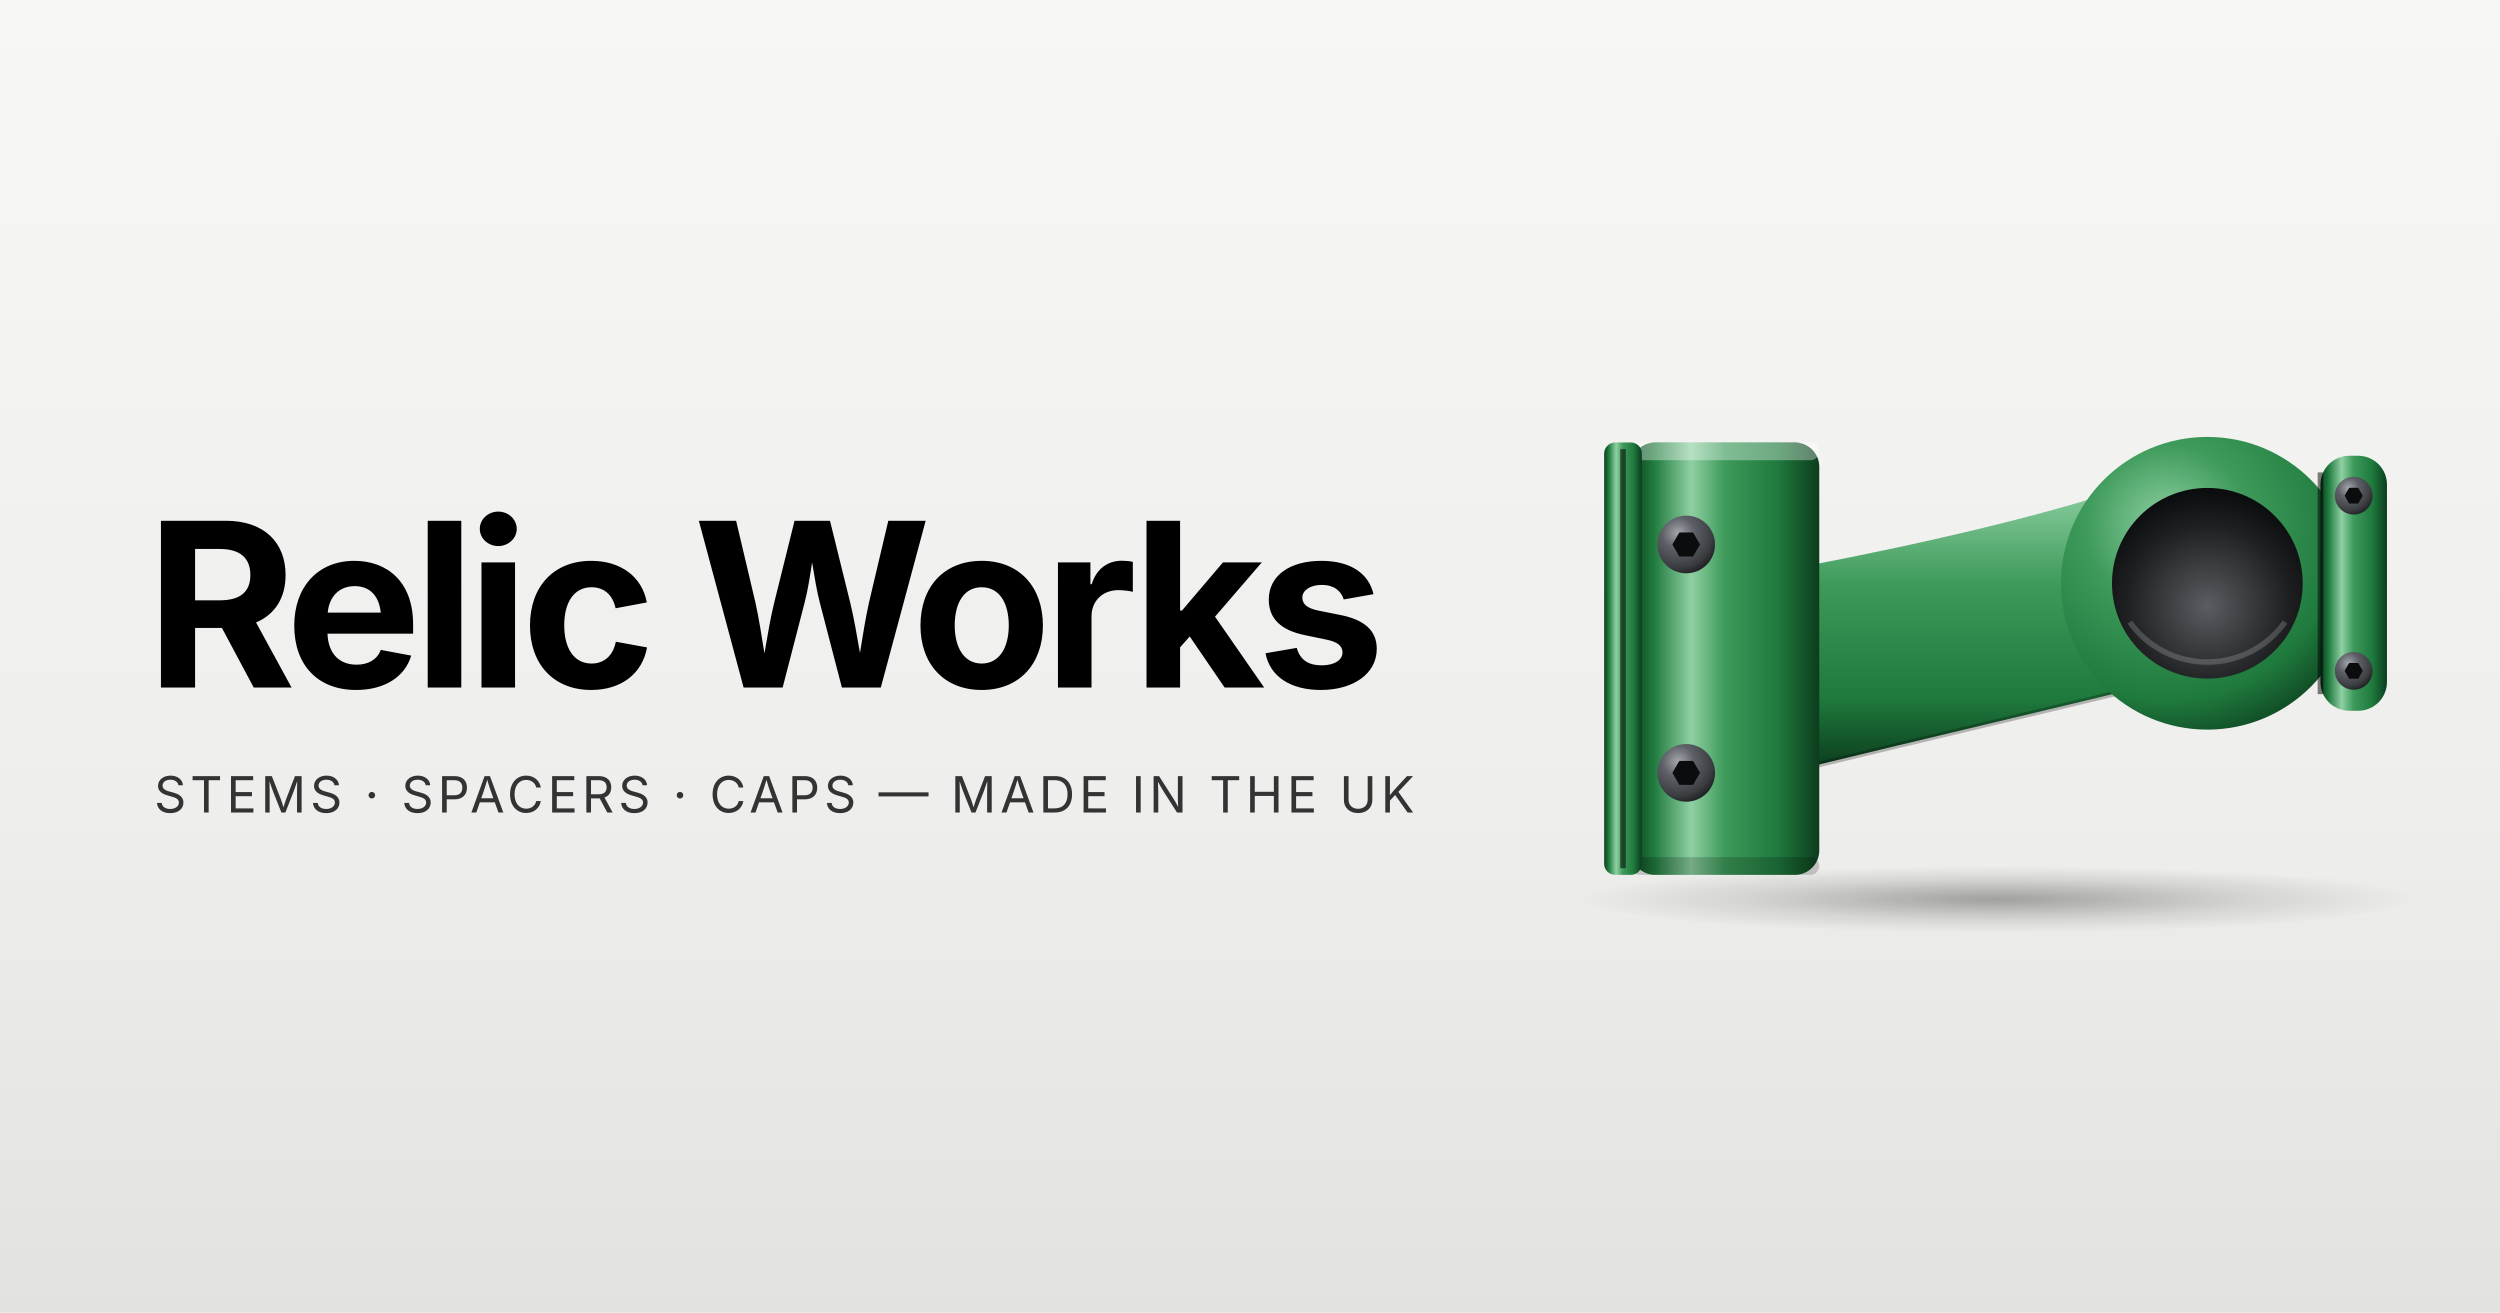
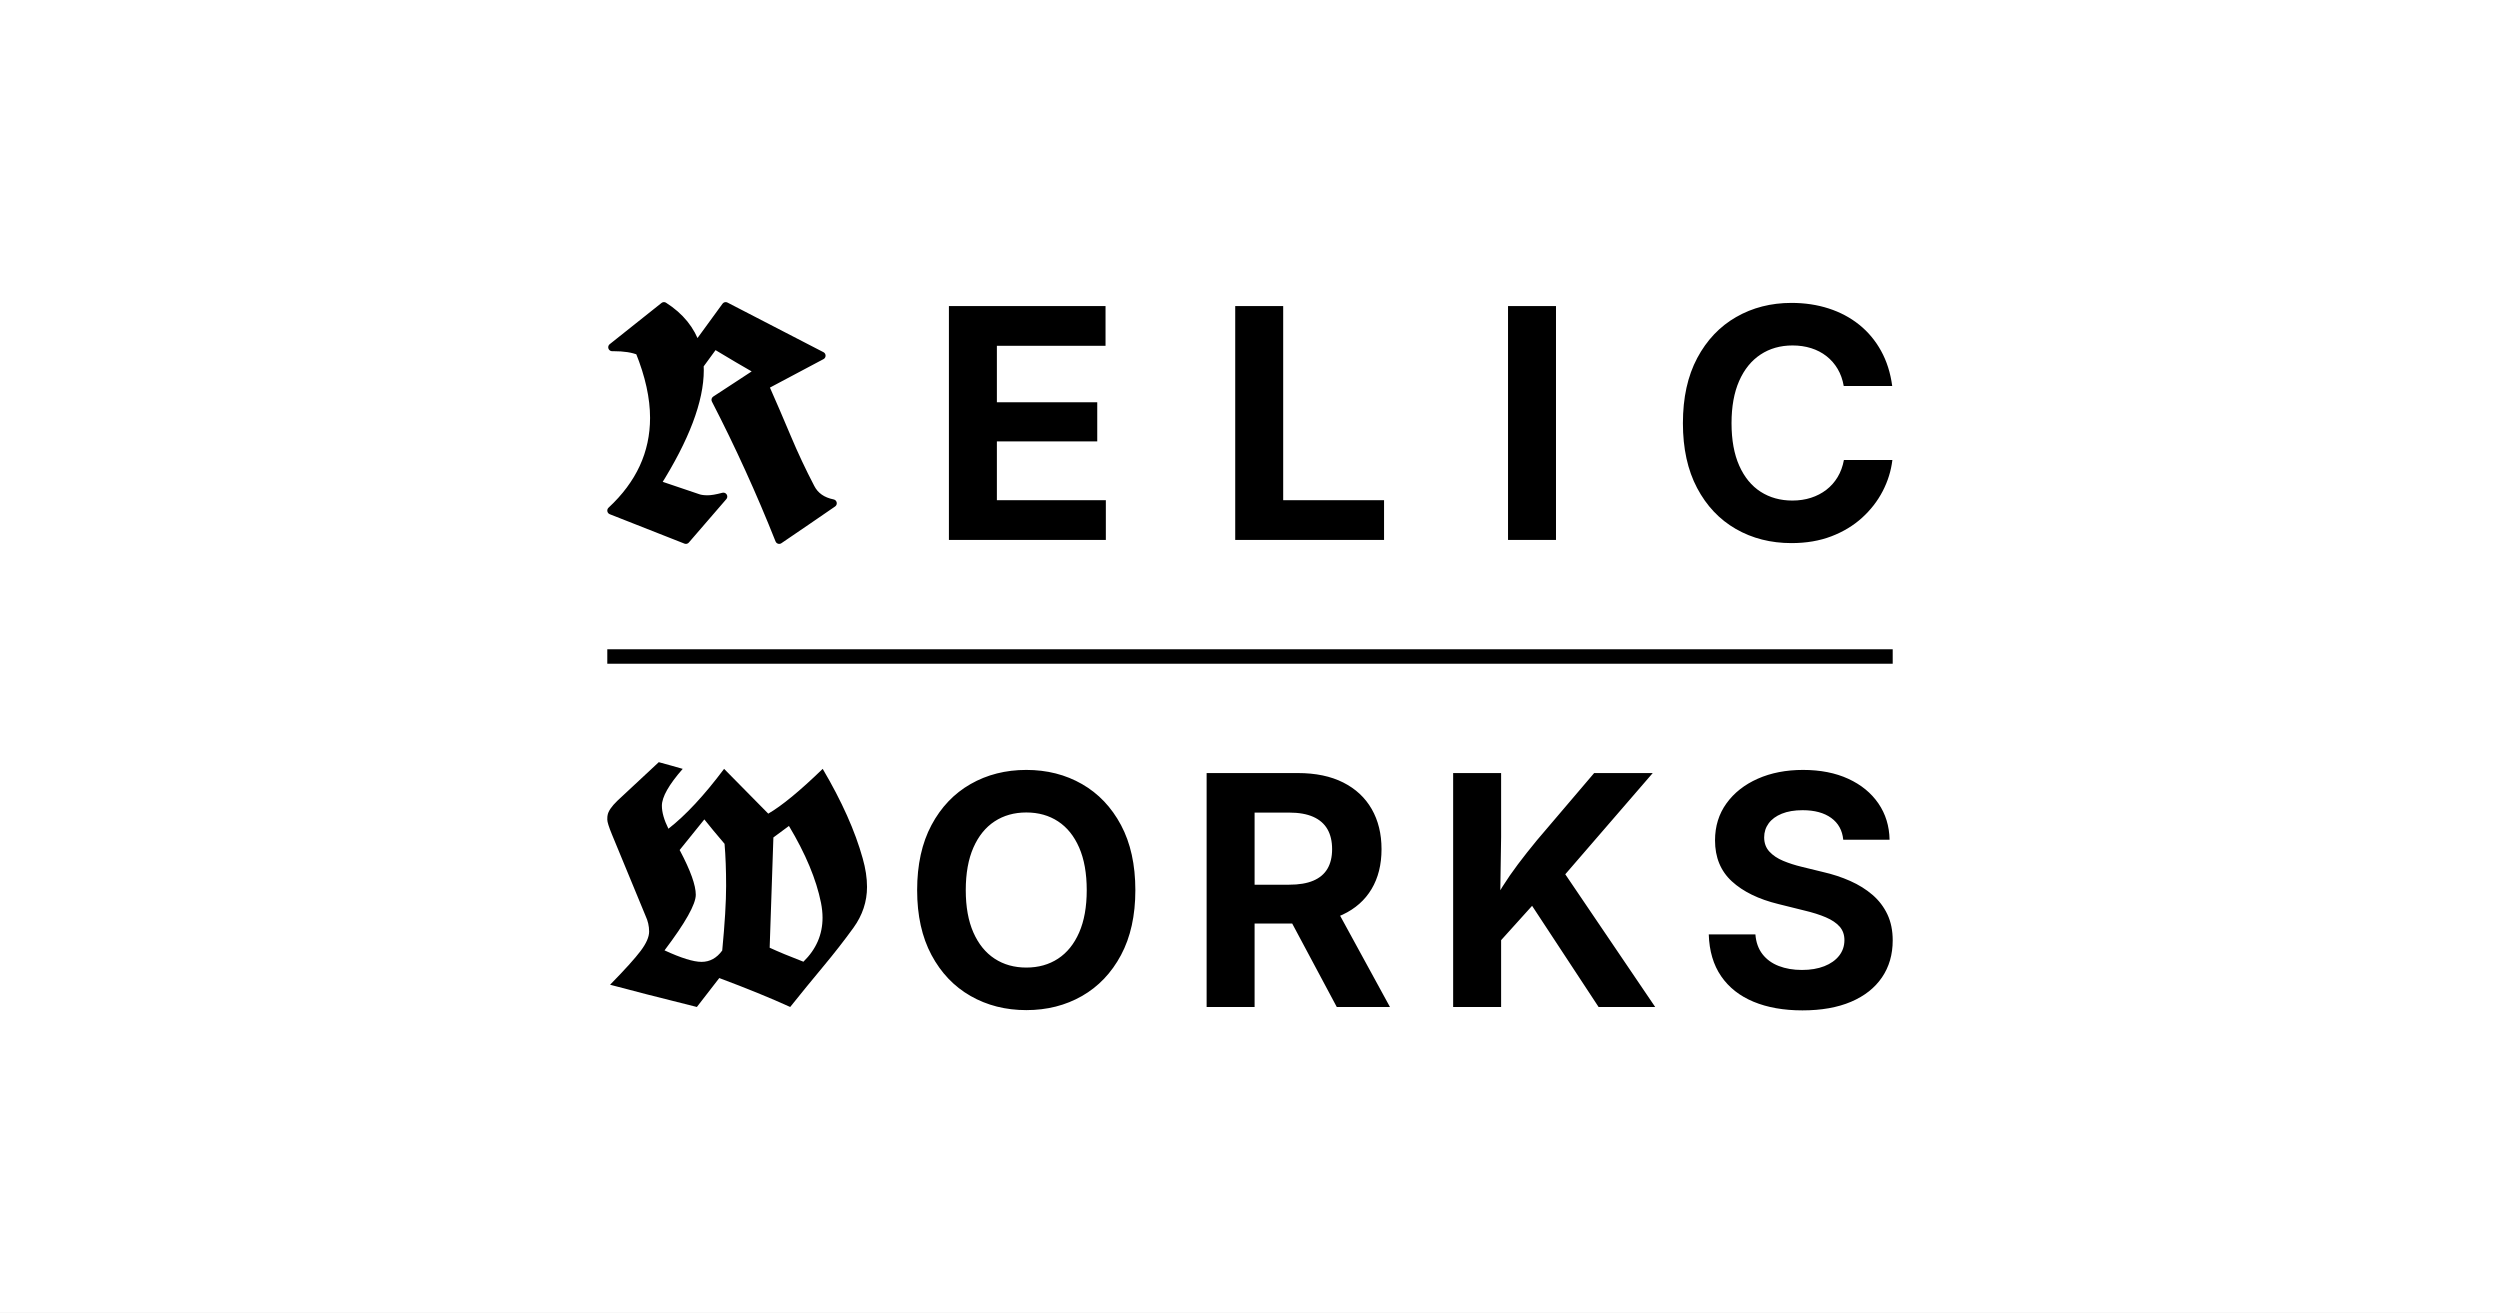
- <svg xmlns="http://www.w3.org/2000/svg" width="1200" height="630" viewBox="0 0 1200 630">
-   <defs>
-     <linearGradient id="cyl-raw" x1="0" x2="1" y1="0" y2="0">
-       <stop offset="0" stop-color="#45484c" />
-       <stop offset="0.12" stop-color="#7d8186" />
-       <stop offset="0.32" stop-color="#d4d7da" />
-       <stop offset="0.5" stop-color="#a9adb1" />
-       <stop offset="0.78" stop-color="#7d8186" />
-       <stop offset="1" stop-color="#45484c" />
-     </linearGradient>
-     <linearGradient id="flat-raw" x1="0" x2="0" y1="0" y2="1">
-       <stop offset="0" stop-color="#d4d7da" />
-       <stop offset="0.35" stop-color="#a9adb1" />
-       <stop offset="0.75" stop-color="#7d8186" />
-       <stop offset="1" stop-color="#45484c" />
-     </linearGradient>
-     <linearGradient id="top-raw" x1="0" x2="1" y1="0" y2="1">
-       <stop offset="0" stop-color="#d4d7da" />
-       <stop offset="0.5" stop-color="#a9adb1" />
-       <stop offset="1" stop-color="#7d8186" />
-     </linearGradient>
-     <radialGradient id="rad-raw" cx="0.36" cy="0.3" r="0.8">
-       <stop offset="0" stop-color="#d4d7da" />
-       <stop offset="0.35" stop-color="#a9adb1" />
-       <stop offset="0.75" stop-color="#7d8186" />
-       <stop offset="1" stop-color="#45484c" />
-     </radialGradient>
-     <linearGradient id="cyl-brushed" x1="0" x2="1" y1="0" y2="0">
-       <stop offset="0" stop-color="#7b7f84" />
-       <stop offset="0.12" stop-color="#aeb2b6" />
-       <stop offset="0.32" stop-color="#eceef0" />
-       <stop offset="0.5" stop-color="#cfd2d5" />
-       <stop offset="0.78" stop-color="#aeb2b6" />
-       <stop offset="1" stop-color="#7b7f84" />
-     </linearGradient>
-     <linearGradient id="flat-brushed" x1="0" x2="0" y1="0" y2="1">
-       <stop offset="0" stop-color="#eceef0" />
-       <stop offset="0.35" stop-color="#cfd2d5" />
-       <stop offset="0.75" stop-color="#aeb2b6" />
-       <stop offset="1" stop-color="#7b7f84" />
-     </linearGradient>
-     <linearGradient id="top-brushed" x1="0" x2="1" y1="0" y2="1">
-       <stop offset="0" stop-color="#eceef0" />
-       <stop offset="0.5" stop-color="#cfd2d5" />
-       <stop offset="1" stop-color="#aeb2b6" />
-     </linearGradient>
-     <radialGradient id="rad-brushed" cx="0.36" cy="0.3" r="0.8">
-       <stop offset="0" stop-color="#eceef0" />
-       <stop offset="0.35" stop-color="#cfd2d5" />
-       <stop offset="0.75" stop-color="#aeb2b6" />
-       <stop offset="1" stop-color="#7b7f84" />
-     </radialGradient>
-     <linearGradient id="cyl-polished" x1="0" x2="1" y1="0" y2="0">
-       <stop offset="0" stop-color="#2e3238" />
-       <stop offset="0.16" stop-color="#8a9097" />
-       <stop offset="0.3" stop-color="#ffffff" />
-       <stop offset="0.42" stop-color="#2e3238" />
-       <stop offset="0.78" stop-color="#8a9097" />
-       <stop offset="1" stop-color="#2e3238" />
-     </linearGradient>
-     <linearGradient id="flat-polished" x1="0" x2="0" y1="0" y2="1">
-       <stop offset="0" stop-color="#ffffff" />
-       <stop offset="0.35" stop-color="#c9ced3" />
-       <stop offset="0.55" stop-color="#8a9097" />
-       <stop offset="1" stop-color="#2e3238" />
-     </linearGradient>
-     <linearGradient id="top-polished" x1="0" x2="1" y1="0" y2="1">
-       <stop offset="0" stop-color="#ffffff" />
-       <stop offset="0.5" stop-color="#c9ced3" />
-       <stop offset="1" stop-color="#8a9097" />
-     </linearGradient>
-     <radialGradient id="rad-polished" cx="0.36" cy="0.3" r="0.8">
-       <stop offset="0" stop-color="#ffffff" />
-       <stop offset="0.35" stop-color="#c9ced3" />
-       <stop offset="0.75" stop-color="#8a9097" />
-       <stop offset="1" stop-color="#2e3238" />
-     </radialGradient>
-     <linearGradient id="cyl-ti" x1="0" x2="1" y1="0" y2="0">
-       <stop offset="0" stop-color="#4a453e" />
-       <stop offset="0.12" stop-color="#857d71" />
-       <stop offset="0.32" stop-color="#d6cfc3" />
-       <stop offset="0.5" stop-color="#aaa194" />
-       <stop offset="0.78" stop-color="#857d71" />
-       <stop offset="1" stop-color="#4a453e" />
-     </linearGradient>
-     <linearGradient id="flat-ti" x1="0" x2="0" y1="0" y2="1">
-       <stop offset="0" stop-color="#d6cfc3" />
-       <stop offset="0.35" stop-color="#aaa194" />
-       <stop offset="0.75" stop-color="#857d71" />
-       <stop offset="1" stop-color="#4a453e" />
-     </linearGradient>
-     <linearGradient id="top-ti" x1="0" x2="1" y1="0" y2="1">
-       <stop offset="0" stop-color="#d6cfc3" />
-       <stop offset="0.5" stop-color="#aaa194" />
-       <stop offset="1" stop-color="#857d71" />
-     </linearGradient>
-     <radialGradient id="rad-ti" cx="0.36" cy="0.3" r="0.8">
-       <stop offset="0" stop-color="#d6cfc3" />
-       <stop offset="0.35" stop-color="#aaa194" />
-       <stop offset="0.75" stop-color="#857d71" />
-       <stop offset="1" stop-color="#4a453e" />
-     </radialGradient>
-     <linearGradient id="cyl-green" x1="0" x2="1" y1="0" y2="0">
-       <stop offset="0" stop-color="#0c3d1e" />
-       <stop offset="0.12" stop-color="#1f7a3d" />
-       <stop offset="0.32" stop-color="#8fd0a3" />
-       <stop offset="0.5" stop-color="#3d9a5a" />
-       <stop offset="0.78" stop-color="#1f7a3d" />
-       <stop offset="1" stop-color="#0c3d1e" />
-     </linearGradient>
-     <linearGradient id="flat-green" x1="0" x2="0" y1="0" y2="1">
-       <stop offset="0" stop-color="#8fd0a3" />
-       <stop offset="0.35" stop-color="#3d9a5a" />
-       <stop offset="0.75" stop-color="#1f7a3d" />
-       <stop offset="1" stop-color="#0c3d1e" />
-     </linearGradient>
-     <linearGradient id="top-green" x1="0" x2="1" y1="0" y2="1">
-       <stop offset="0" stop-color="#8fd0a3" />
-       <stop offset="0.5" stop-color="#3d9a5a" />
-       <stop offset="1" stop-color="#1f7a3d" />
-     </linearGradient>
-     <radialGradient id="rad-green" cx="0.36" cy="0.3" r="0.8">
-       <stop offset="0" stop-color="#8fd0a3" />
-       <stop offset="0.35" stop-color="#3d9a5a" />
-       <stop offset="0.75" stop-color="#1f7a3d" />
-       <stop offset="1" stop-color="#0c3d1e" />
-     </radialGradient>
-     <linearGradient id="cyl-red" x1="0" x2="1" y1="0" y2="0">
-       <stop offset="0" stop-color="#5c0f13" />
-       <stop offset="0.12" stop-color="#b3262d" />
-       <stop offset="0.32" stop-color="#f0a0a3" />
-       <stop offset="0.5" stop-color="#cf4a50" />
-       <stop offset="0.78" stop-color="#b3262d" />
-       <stop offset="1" stop-color="#5c0f13" />
-     </linearGradient>
-     <linearGradient id="flat-red" x1="0" x2="0" y1="0" y2="1">
-       <stop offset="0" stop-color="#f0a0a3" />
-       <stop offset="0.35" stop-color="#cf4a50" />
-       <stop offset="0.75" stop-color="#b3262d" />
-       <stop offset="1" stop-color="#5c0f13" />
-     </linearGradient>
-     <linearGradient id="top-red" x1="0" x2="1" y1="0" y2="1">
-       <stop offset="0" stop-color="#f0a0a3" />
-       <stop offset="0.5" stop-color="#cf4a50" />
-       <stop offset="1" stop-color="#b3262d" />
-     </linearGradient>
-     <radialGradient id="rad-red" cx="0.36" cy="0.3" r="0.8">
-       <stop offset="0" stop-color="#f0a0a3" />
-       <stop offset="0.35" stop-color="#cf4a50" />
-       <stop offset="0.75" stop-color="#b3262d" />
-       <stop offset="1" stop-color="#5c0f13" />
-     </radialGradient>
-     <linearGradient id="cyl-black" x1="0" x2="1" y1="0" y2="0">
-       <stop offset="0" stop-color="#050506" />
-       <stop offset="0.12" stop-color="#1c1d20" />
-       <stop offset="0.32" stop-color="#8a8d92" />
-       <stop offset="0.5" stop-color="#34363a" />
-       <stop offset="0.78" stop-color="#1c1d20" />
-       <stop offset="1" stop-color="#050506" />
-     </linearGradient>
-     <linearGradient id="flat-black" x1="0" x2="0" y1="0" y2="1">
-       <stop offset="0" stop-color="#8a8d92" />
-       <stop offset="0.35" stop-color="#34363a" />
-       <stop offset="0.75" stop-color="#1c1d20" />
-       <stop offset="1" stop-color="#050506" />
-     </linearGradient>
-     <linearGradient id="top-black" x1="0" x2="1" y1="0" y2="1">
-       <stop offset="0" stop-color="#8a8d92" />
-       <stop offset="0.5" stop-color="#34363a" />
-       <stop offset="1" stop-color="#1c1d20" />
-     </linearGradient>
-     <radialGradient id="rad-black" cx="0.36" cy="0.3" r="0.8">
-       <stop offset="0" stop-color="#8a8d92" />
-       <stop offset="0.35" stop-color="#34363a" />
-       <stop offset="0.75" stop-color="#1c1d20" />
-       <stop offset="1" stop-color="#050506" />
-     </radialGradient>
-     <linearGradient id="cyl-bolt" x1="0" x2="1" y1="0" y2="0">
-       <stop offset="0" stop-color="#141517" />
-       <stop offset="0.12" stop-color="#3a3c40" />
-       <stop offset="0.32" stop-color="#a3a6ab" />
-       <stop offset="0.5" stop-color="#5d6066" />
-       <stop offset="0.78" stop-color="#3a3c40" />
-       <stop offset="1" stop-color="#141517" />
-     </linearGradient>
-     <linearGradient id="flat-bolt" x1="0" x2="0" y1="0" y2="1">
-       <stop offset="0" stop-color="#a3a6ab" />
-       <stop offset="0.35" stop-color="#5d6066" />
-       <stop offset="0.75" stop-color="#3a3c40" />
-       <stop offset="1" stop-color="#141517" />
-     </linearGradient>
-     <linearGradient id="top-bolt" x1="0" x2="1" y1="0" y2="1">
-       <stop offset="0" stop-color="#a3a6ab" />
-       <stop offset="0.5" stop-color="#5d6066" />
-       <stop offset="1" stop-color="#3a3c40" />
-     </linearGradient>
-     <radialGradient id="rad-bolt" cx="0.36" cy="0.3" r="0.8">
-       <stop offset="0" stop-color="#a3a6ab" />
-       <stop offset="0.35" stop-color="#5d6066" />
-       <stop offset="0.75" stop-color="#3a3c40" />
-       <stop offset="1" stop-color="#141517" />
-     </radialGradient>
-     <radialGradient id="bore" cx="0.5" cy="0.62" r="0.6">
-       <stop offset="0" stop-color="#5a5d61" />
-       <stop offset="0.7" stop-color="#1e2022" />
-       <stop offset="1" stop-color="#0c0d0e" />
-     </radialGradient>
-     <linearGradient id="hole" x1="0" x2="0" y1="0" y2="1">
-       <stop offset="0" stop-color="#0d0e0f" />
-       <stop offset="0.6" stop-color="#2a2c2f" />
-       <stop offset="1" stop-color="#6b6e72" />
-     </linearGradient>
-     <radialGradient id="shadow">
-       <stop offset="0" stop-color="#000" stop-opacity="0.32" />
-       <stop offset="0.6" stop-color="#000" stop-opacity="0.1" />
-       <stop offset="1" stop-color="#000" stop-opacity="0" />
-     </radialGradient>
-     <linearGradient id="studio" x1="0" x2="0" y1="0" y2="1">
-       <stop offset="0" stop-color="#f7f8f6" />
-       <stop offset="0.62" stop-color="#eeefec" />
-       <stop offset="1" stop-color="#e2e3df" />
-     </linearGradient>
-     <linearGradient id="bench" x1="0" x2="0" y1="0" y2="1">
-       <stop offset="0" stop-color="#d8d2c8" />
-       <stop offset="0.04" stop-color="#cfc8bc" />
-       <stop offset="1" stop-color="#b9b1a4" />
-     </linearGradient>
-   </defs>
-   <rect width="1200" height="630" fill="url(#studio)" />
-   <text x="70" y="330" font-family="Inter, Helvetica Neue, Helvetica, Arial, sans-serif" font-weight="700" font-size="110" letter-spacing="-4" fill="#000">Relic Works</text>
-   <text x="74" y="390" font-family="Inter, Helvetica Neue, Helvetica, Arial, sans-serif" font-size="24" letter-spacing="2" fill="#333">STEMS · SPACERS · CAPS — MADE IN THE UK</text>
-   <g transform="translate(649.7199 43.13725) scale(0.5322129) rotate(0 583 539)">
-     <ellipse cx="580" cy="730" rx="380" ry="30" fill="url(#shadow)" />
-     <path d="M405 430 C520 408 630 382 705 356 L738 532 C640 556 520 584 405 612 Z" fill="url(#flat-green)" />
-     <path d="M405 612 C520 584 640 556 738 532" stroke="#000" stroke-opacity="0.25" stroke-width="5" fill="none" />
-     <rect x="250" y="318" width="170" height="390" rx="22" fill="url(#cyl-green)" />
-     <rect x="250" y="318" width="170" height="16" rx="8" fill="#fff" opacity="0.35" />
-     <rect x="250" y="692" width="170" height="16" rx="8" fill="#000" opacity="0.18" />
-     <rect x="226" y="318" width="34" height="390" rx="10" fill="url(#cyl-green)" />
-     <line x1="243" y1="324" x2="243" y2="702" stroke="#000" stroke-opacity="0.55" stroke-width="5" />
-     <circle cx="300" cy="410" r="26" fill="url(#rad-bolt)" />
-     <polygon points="312.5,410.0 306.2,420.8 293.8,420.8 287.5,410.0 293.8,399.2 306.2,399.2" fill="#0b0c0d" />
-     <circle cx="300" cy="616" r="26" fill="url(#rad-bolt)" />
-     <polygon points="312.5,616.0 306.2,626.8 293.8,626.8 287.5,616.0 293.8,605.2 306.2,605.2" fill="#0b0c0d" />
-     <circle cx="770" cy="445" r="132" fill="url(#rad-green)" />
-     <circle cx="770" cy="445" r="86" fill="url(#bore)" />
-     <path d="M700 480 A86 86 0 0 0 840 480" stroke="#fff" stroke-opacity="0.18" stroke-width="5" fill="none" />
-     <rect x="872" y="330" width="60" height="230" rx="26" fill="url(#cyl-green)" />
-     <line x1="872" y1="345" x2="872" y2="545" stroke="#000" stroke-opacity="0.5" stroke-width="5" />
-     <circle cx="902" cy="366" r="17" fill="url(#rad-bolt)" />
-     <polygon points="910.2,366.0 906.1,373.1 897.9,373.1 893.8,366.0 897.9,358.9 906.1,358.9" fill="#0b0c0d" />
-     <circle cx="902" cy="524" r="17" fill="url(#rad-bolt)" />
-     <polygon points="910.2,524.0 906.1,531.1 897.9,531.1 893.8,524.0 897.9,516.9 906.1,516.9" fill="#0b0c0d" />
-   </g>
+ <svg xmlns="http://www.w3.org/2000/svg" width="1200" height="630" viewBox="0 0 1200 630" role="img" aria-label="Relic Works">
+   <rect width="1200" height="630" fill="#ffffff" />
+   <svg x="291.5" y="145" width="617" height="340" viewBox="0.00 -25.00 8187.89 4511.48">
+     <path fill="#000000" d="M2176.09 1490V0H3173.72V253.32H2481.64V612.96H3120.94V861.96H2481.64V1236.68H3175.7V1490ZM3999.8 1490V0H4305.35V1236.68H4947.83V1490ZM6043.06 0V1490H5737.51V0ZM7543.27 1510Q7345.25 1510 7188.74 1419.93Q7032.22 1329.86 6941.86 1158.9Q6851.5 987.94 6851.5 746Q6851.5 502.52 6942.67 331.29Q7033.84 160.06 7190.63 70.03Q7347.41 -20 7543.27 -20Q7670.31 -20 7779.99 15.43Q7889.67 50.86 7974.53 118.95Q8059.39 187.04 8113.7 285.37Q8168.01 383.7 8184.77 509.5H7875.98Q7865.38 448.16 7837.14 400.42Q7808.9 352.68 7766.09 319.16Q7723.28 285.64 7668.43 268.34Q7613.57 251.04 7549.75 251.04Q7433.57 251.04 7345.82 309.05Q7258.07 367.06 7209.65 477.5Q7161.23 587.94 7161.23 746Q7161.23 906.84 7210.42 1017.01Q7259.61 1127.18 7346.82 1183.07Q7434.03 1238.96 7548.67 1238.96Q7612.49 1238.96 7667.08 1221.43Q7721.66 1203.9 7765.01 1170.61Q7808.36 1137.32 7837.14 1089.35Q7865.92 1041.38 7877.06 980.5H8185.85Q8173.33 1084.24 8124.15 1179.1Q8074.97 1273.96 7992.54 1348.76Q7910.11 1423.56 7797.19 1466.78Q7684.27 1510 7543.27 1510Z" />
+     <path fill="#000000" stroke="#000000" stroke-width="50" stroke-linejoin="round" d="M25 1302.76Q297.44 1050.13 297.44 712.31Q297.44 519.12 204.32 288.29Q143.88 262.53 38.87 262.53Q34.91 262.53 30.94 262.53L360.84 -0Q516.38 99.07 567.9 255.6L754.15 -0Q1133.58 197.15 1365.41 316.03Q1098.91 456.71 1003.8 508.22Q1076.12 671.69 1144.98 835.65Q1213.83 999.61 1296.06 1157.13Q1336.68 1236.38 1436.74 1256.2Q1351.54 1315.64 1265.84 1373.59Q1180.15 1431.55 1094.95 1490Q912.66 1031.31 688.76 597.39Q758.11 552.81 827.46 506.74Q896.81 460.67 967.15 415.1Q835.39 339.81 682.82 247.67L588.7 376.46Q589.69 392.31 589.69 408.16Q589.69 697.45 315.27 1133.35L578.8 1222.51Q601.58 1230.44 639.23 1230.44Q676.88 1230.44 739.29 1213.6L500.53 1490Z" />
+     <path fill="#000000" d="M2669.13 4484.8Q2471.65 4484.8 2314.06 4394.73Q2156.46 4304.66 2065.06 4133.7Q1973.66 3962.74 1973.66 3720.8Q1973.66 3477.32 2065.06 3306.09Q2156.46 3134.86 2314.06 3044.83Q2471.65 2954.8 2669.13 2954.8Q2866.61 2954.8 3023.71 3044.83Q3180.81 3134.86 3272.25 3306.09Q3363.69 3477.32 3363.69 3720.8Q3363.69 3963.28 3272.25 4134.24Q3180.81 4305.2 3023.71 4395Q2866.61 4484.8 2669.13 4484.8ZM2669.13 4213.76Q2784.86 4213.76 2871.3 4157.06Q2957.74 4100.36 3005.85 3990.19Q3053.96 3880.02 3053.96 3720.8Q3053.96 3560.12 3005.85 3449.68Q2957.74 3339.24 2871.3 3282.54Q2784.86 3225.84 2669.13 3225.84Q2553.49 3225.84 2466.82 3282.77Q2380.15 3339.7 2331.77 3450.14Q2283.39 3560.58 2283.39 3720.8Q2283.39 3880.02 2331.77 3989.96Q2380.15 4099.9 2466.82 4156.83Q2553.49 4213.76 2669.13 4213.76ZM3817.66 4464.8V2974.8H4398.93Q4568.61 2974.8 4687.59 3034.84Q4806.57 3094.88 4869.17 3204.01Q4931.77 3313.14 4931.77 3459.64Q4931.77 3607.22 4868.36 3713.54Q4804.95 3819.86 4684.31 3876.55Q4563.67 3933.24 4391.83 3933.24H3998.17V3685.94H4343.42Q4436.58 3685.94 4497.01 3660.35Q4557.44 3634.76 4587.2 3584.49Q4616.96 3534.22 4616.96 3459.64Q4616.96 3384.14 4587.2 3332.41Q4557.44 3280.68 4496.78 3253.63Q4436.12 3226.58 4342.5 3226.58H4123.21V4464.8ZM4646.66 4464.8 4284.5 3786.78H4615.13L4985.45 4464.8ZM5613.51 4127.9V3849.84Q5659.11 3766.88 5703.4 3696.67Q5747.69 3626.46 5800.42 3556.28Q5853.15 3486.1 5921.57 3402.88L6286.12 2974.8H6659.31L6030.33 3702.7L6005.21 3693.6ZM5387.94 4464.8V2974.8H5693.49V3382.2L5687.79 3761.52L5693.49 3910.68V4464.8ZM6314.36 4464.8 5872.55 3792.66 6065.07 3564.74 6674.89 4464.8ZM7612.87 4486.48Q7434.05 4486.48 7301.52 4431.51Q7168.98 4376.54 7094.96 4268.73Q7020.94 4160.92 7016.26 4002.44H7313.31Q7319.15 4077.8 7358.16 4128.25Q7397.17 4178.7 7462.33 4203.85Q7527.49 4229 7609.63 4229Q7691.19 4229 7751.99 4205.18Q7812.78 4181.36 7846.55 4138.37Q7880.32 4095.38 7880.32 4039.06Q7880.32 3987.58 7850.08 3953.11Q7819.84 3918.64 7762.56 3893.96Q7705.28 3869.28 7623.66 3849.98L7459.86 3809.24Q7270.68 3763.1 7163.39 3664.59Q7056.1 3566.08 7056.1 3403.5Q7056.1 3268.86 7128.96 3167.88Q7201.82 3066.9 7328.35 3010.85Q7454.87 2954.8 7616.69 2954.8Q7782.05 2954.8 7905.04 3011.39Q8028.03 3067.98 8096.77 3168.28Q8165.51 3268.58 8167.89 3399.4H7872.82Q7864.14 3309.84 7796.09 3260.6Q7728.03 3211.36 7613.93 3211.36Q7536.29 3211.36 7481.34 3233.68Q7426.39 3256 7397.73 3295.11Q7369.07 3334.22 7369.07 3384.24Q7369.07 3439.02 7402.45 3475.18Q7435.83 3511.34 7490.45 3534.06Q7545.07 3556.78 7607.71 3571.78L7742.13 3604.68Q7836.15 3626.08 7917.29 3662.18Q7998.43 3698.28 8059.3 3750.72Q8120.17 3803.16 8154.03 3874.93Q8187.89 3946.7 8187.89 4040.44Q8187.89 4175.94 8119.53 4276.37Q8051.17 4376.8 7922.61 4431.64Q7794.05 4486.48 7612.87 4486.48Z" />
+     <path fill="#000000" d="M1165.05 4464.8Q975.83 4378.61 713.3 4280.53L570.64 4464.8Q209.04 4374.65 17.83 4323.13Q158.51 4179.48 212.5 4107.66Q266.5 4035.83 266.5 3984.31Q266.5 3932.8 243.71 3884.25L29.72 3366.12Q0 3293.8 0 3271.51Q0 3249.22 1.98 3243.28Q7.93 3205.63 64.39 3151.14L327.92 2905.45Q365.57 2916.35 403.71 2926.26Q441.85 2936.16 480.49 2948.05Q347.73 3099.63 347.73 3182.85Q347.73 3245.26 389.34 3329.47Q554.79 3200.68 744.01 2948.05L1025.37 3233.37Q1154.16 3159.07 1372.11 2948.05Q1554.39 3257.15 1626.72 3517.7Q1654.45 3614.79 1654.45 3699.99Q1654.45 3840.66 1567.77 3960.54Q1481.08 4080.41 1374.58 4208.21Q1268.09 4336.01 1165.05 4464.8ZM1058.06 3384.95 1034.28 4087.35Q1115.52 4124.99 1249.26 4176.51Q1371.12 4057.63 1371.12 3896.14Q1371.12 3850.57 1361.21 3801.04Q1316.63 3578.13 1157.13 3311.64ZM463.64 3470.15Q563.7 3659.37 563.7 3750.02Q563.7 3840.66 364.57 4104.19Q523.09 4177.5 600.36 4177.5Q679.61 4177.5 732.12 4105.18Q756.89 3845.62 756.89 3694.04Q756.89 3542.47 746.98 3425.56Q666.74 3331.45 618.19 3270.03L460.67 3465.19Z" />
+     <rect fill="#000000" x="0.00" y="2186.32" width="8187.89" height="92.16" />
+   </svg>
</svg>
